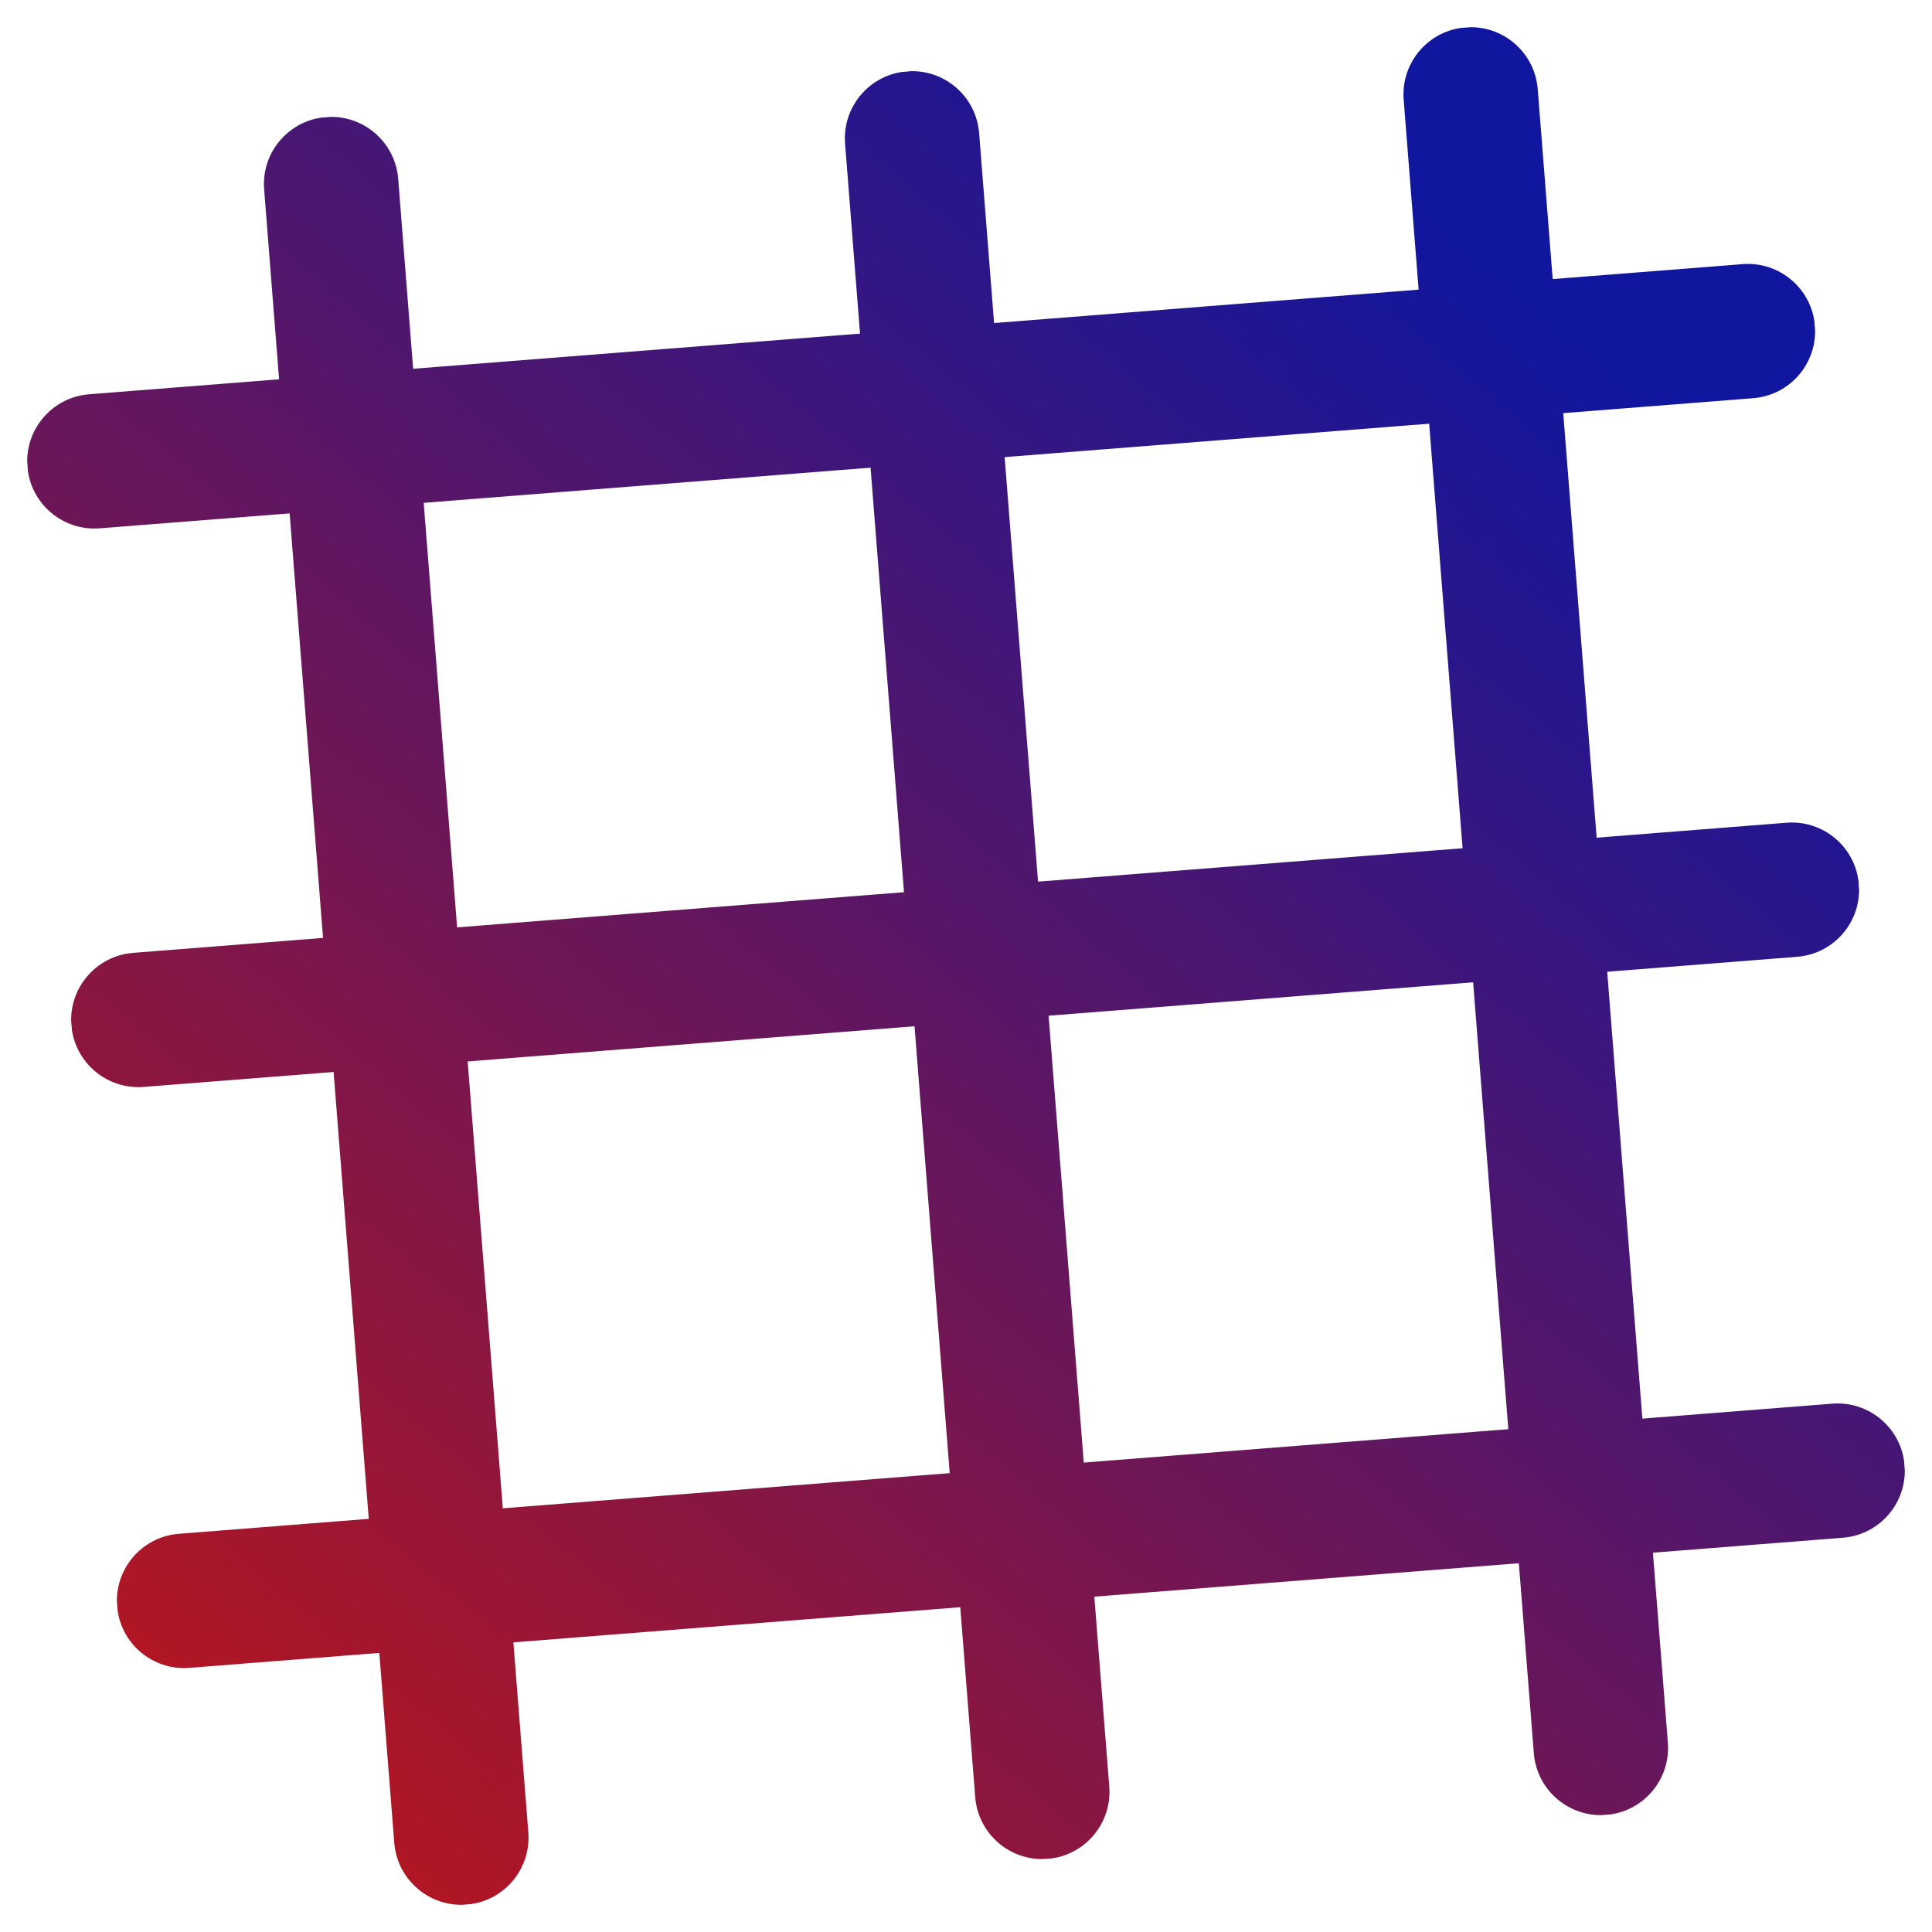
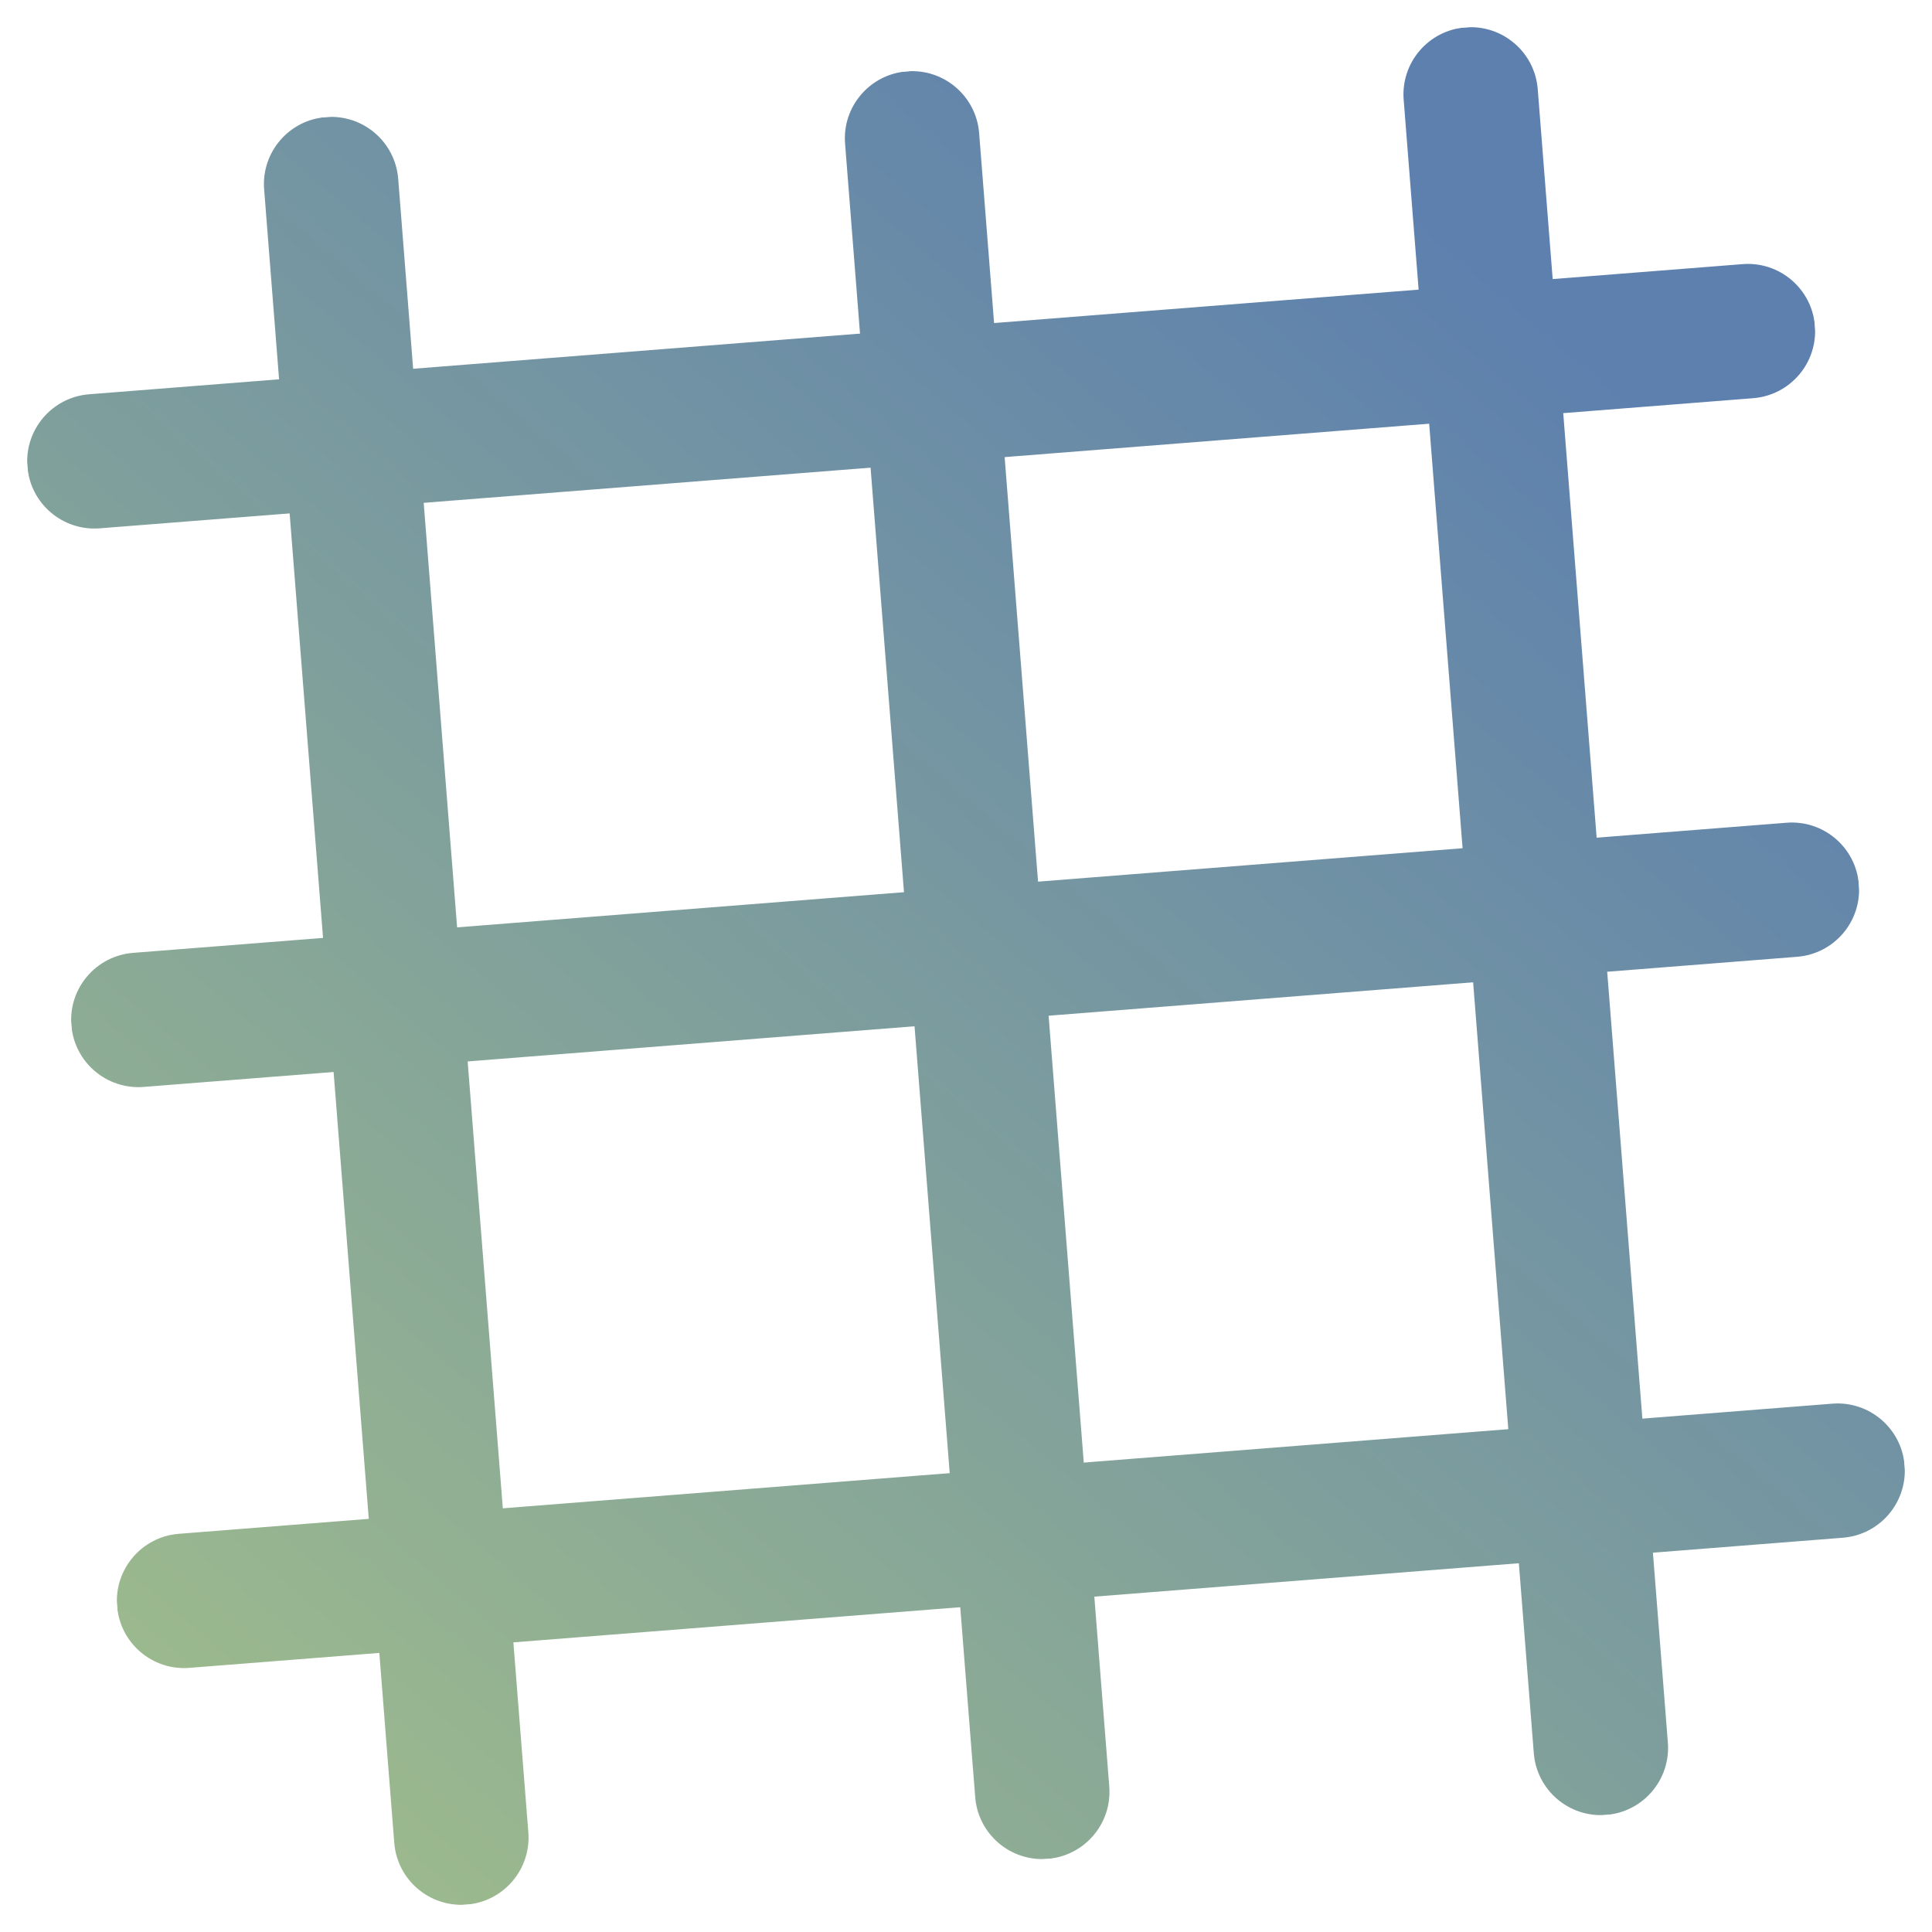
- <svg xmlns="http://www.w3.org/2000/svg" width="862" height="862" viewBox="0 0 862 862" fill="none" preserveAspectRatio="xMinYMin">
-   <mask id="mask0" mask-type="alpha" maskUnits="userSpaceOnUse" x="9" y="9" width="844" height="844">
+ <svg xmlns="http://www.w3.org/2000/svg" width="862" height="862" viewBox="0 0 862 862" fill="none">
+   <mask id="mask0" mask-type="alpha" maskUnits="userSpaceOnUse" x="12" y="12" width="838" height="838">
    <rect x="374.693" y="34.194" width="60" height="800" rx="30" transform="rotate(-4.5 374.693 34.1945)" fill="#C4C4C4" />
    <rect x="623.923" y="14.58" width="60" height="800" rx="30" transform="rotate(-4.5 623.923 14.5798)" fill="#C4C4C4" />
    <rect x="115.495" y="54.594" width="60" height="800" rx="30" transform="rotate(-4.5 115.495 54.5939)" fill="#C4C4C4" />
-     <rect x="34.195" y="487.307" width="60" height="800" rx="30" transform="rotate(-94.5 34.1946 487.307)" fill="#C4C4C4" />
-     <rect x="14.58" y="238.077" width="60" height="800" rx="30" transform="rotate(-94.5 14.5798 238.077)" fill="#C4C4C4" />
-     <rect x="54.594" y="746.505" width="60" height="800" rx="30" transform="rotate(-94.5 54.5939 746.505)" fill="#C4C4C4" />
+     <rect x="34.194" y="487.307" width="60" height="800" rx="30" transform="rotate(-94.5 34.1943 487.307)" fill="#C4C4C4" />
+     <rect x="14.58" y="238.077" width="60" height="800" rx="30" transform="rotate(-94.5 14.5796 238.077)" fill="#C4C4C4" />
+     <rect x="54.594" y="746.505" width="60" height="800" rx="30" transform="rotate(-94.5 54.5938 746.505)" fill="#C4C4C4" />
  </mask>
  <g mask="url(#mask0)">
-     <rect x="0.849" y="63.617" width="800" height="800" transform="rotate(-4.5 0.849487 63.6167)" fill="url(#paint0_linear)" />
+     <rect x="0.849" y="63.617" width="800" height="800" transform="rotate(-4.5 0.849365 63.6167)" fill="url(#paint0_linear)" />
  </g>
  <defs>
-     <linearGradient id="paint0_linear" x1="800.85" y1="63.617" x2="0.849" y2="863.617" gradientUnits="userSpaceOnUse">
-       <stop offset="0.156" stop-color="#10169E" />
-       <stop offset="1" stop-color="#C21616" />
+     <linearGradient id="paint0_linear" x1="800.849" y1="63.617" x2="0.849" y2="863.617" gradientUnits="userSpaceOnUse">
+       <stop offset="0.156" stop-color="#5D80AE" />
+       <stop offset="1" stop-color="#A2BF8A" />
    </linearGradient>
  </defs>
</svg>
